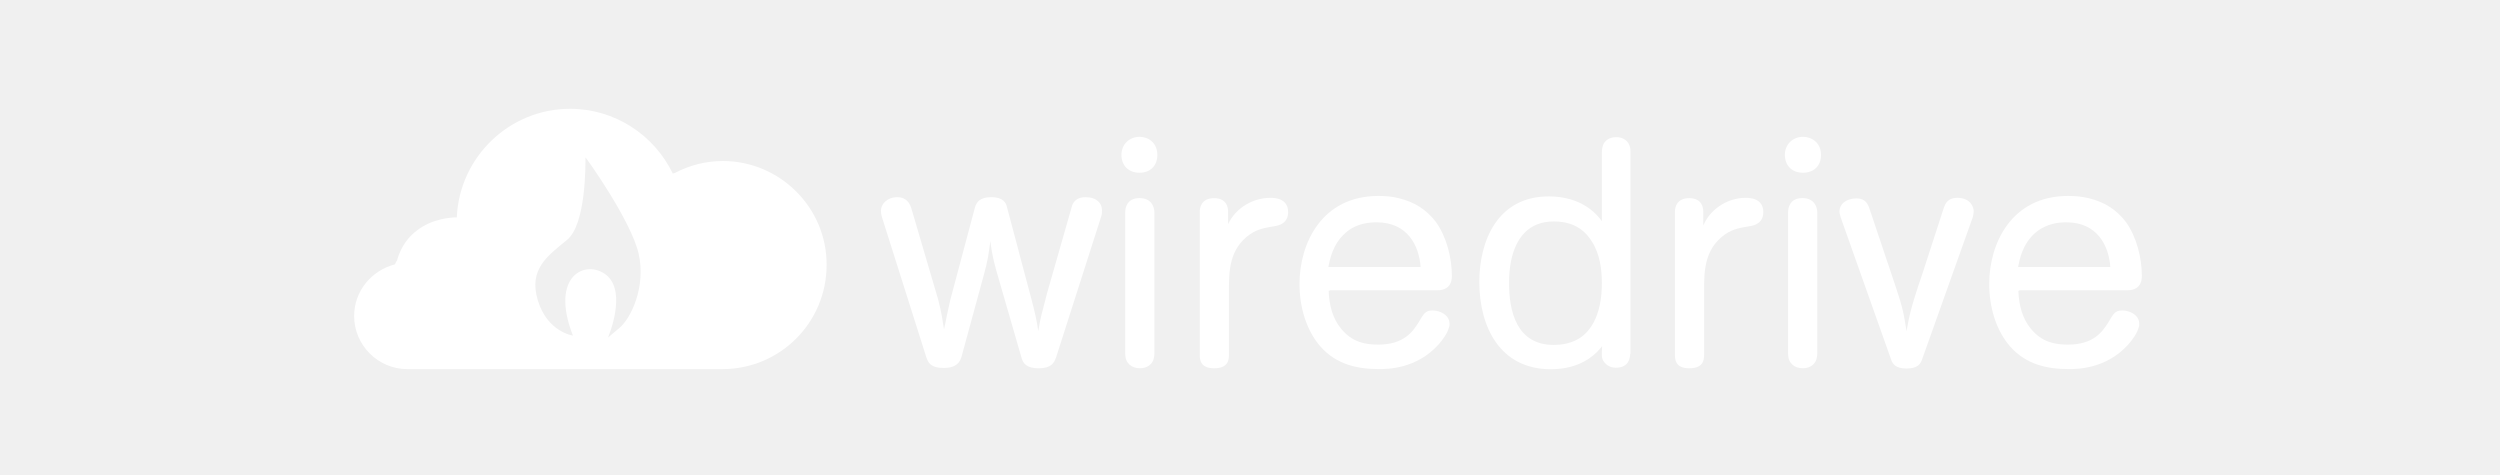
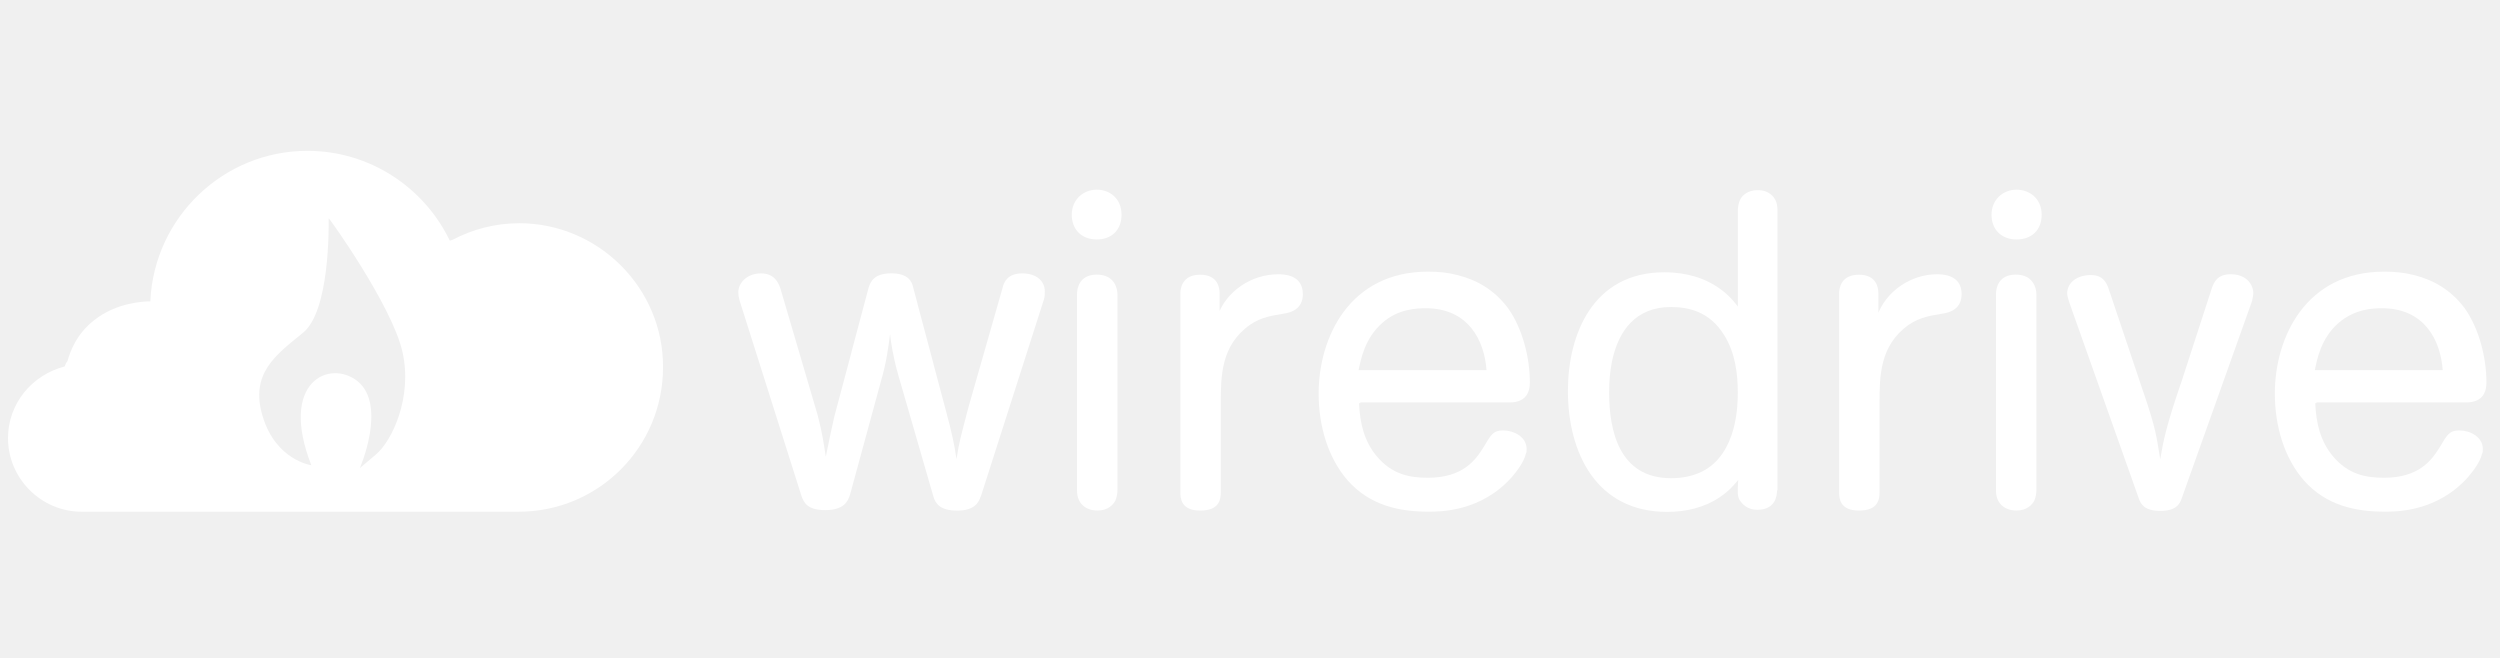
- <svg xmlns="http://www.w3.org/2000/svg" fill="none" height="61" viewBox="0 0 232 61" width="232" class="svg" style="height:44px" src="/wp-content/uploads/2023/09/Wiredrive-White.svg" alt="Wiredrive | Media sharing for creative companies">
+ <svg xmlns="http://www.w3.org/2000/svg" fill="none" viewBox="0 0 232 61" class="svg" style="height:44px" src="/wp-content/uploads/2023/09/Wiredrive-White.svg" alt="Wiredrive | Media sharing for creative companies">
  <clipPath id="a">
    <path d="m.722.75h230.769v60h-230.769z" />
  </clipPath>
  <g clip-path="url(#a)" fill="#fff">
    <path d="m48.157 20.717c-2.179 0-4.319.562-6.157 1.538-.074 0-.187.074-.261.074-2.406-4.988-7.474-8.331-13.217-8.331-7.775 0-14.193 6.157-14.568 13.893v.074c-.602 0-3.155.114-5.181 1.725-1.725 1.317-2.293 3.042-2.514 3.831-.114.114-.187.301-.261.488-3.042.789-5.255 3.456-5.255 6.646 0 3.757 3.082 6.833 6.833 6.833h40.548c7.4 0 13.405-5.97 13.405-13.405.04-7.321-5.97-13.37-13.37-13.37zm-17.649-.448c0-.114 5.857 8.076 6.833 12.355.976 4.245-.976 8.337-2.48 9.574l-1.464 1.237s2.514-5.783-.187-8.036c-2.594-2.105-7.361 0-4.319 7.775 0 0-3.269-.448-4.506-4.506-1.237-4.018 1.237-5.743 3.717-7.775 2.514-1.992 2.401-9.875 2.401-10.63z" />
    <path d="m91.009 46.068c-.187.562-.562 1.317-2.179 1.317s-2.026-.675-2.213-1.317l-3.269-11.305c-.488-1.725-.675-3.042-.749-3.757-.187 1.351-.301 2.48-.863 4.432l-2.855 10.476c-.187.602-.562 1.425-2.293 1.425s-1.992-.749-2.213-1.317l-5.743-18.138c-.074-.261-.114-.488-.114-.789 0-.789.749-1.725 2.106-1.725 1.237 0 1.617.863 1.805 1.425l3.456 11.753c.448 1.725.562 2.667.749 3.831.299-1.476.562-2.715.789-3.717l3.189-11.98c.187-.602.562-1.317 2.106-1.317s1.913.749 2.026 1.317l3.082 11.605c.448 1.651.749 2.968.936 4.319.261-1.651.375-1.992 1.129-4.881l3.155-11.038c.114-.488.448-1.317 1.805-1.317 1.425 0 2.106.789 2.106 1.651 0 .261 0 .488-.074.749l-5.857 18.291z" />
    <path d="m101.786 17.602c1.163 0 2.293.789 2.293 2.327 0 1.425-.937 2.293-2.293 2.293-1.464 0-2.327-.976-2.327-2.293 0-1.39 1.05-2.327 2.327-2.327zm1.912 27.904c0 .301-.073.675-.187.936-.187.374-.675.936-1.651.936-1.13 0-1.913-.675-1.913-1.839v-18.251c0-.488.187-1.805 1.839-1.805 1.651 0 1.912 1.317 1.912 1.805z" />
    <path d="m112.978 29.356c.788-2.327 3.155-3.904 5.635-3.904.448 0 2.293 0 2.293 1.839 0 1.424-1.164 1.725-1.726 1.805-1.049.187-2.105.301-3.189 1.05-2.701 1.913-2.701 4.807-2.701 7.287v8.223c0 .675-.114 1.725-1.913 1.725s-1.839-1.163-1.839-1.725v-18.438c0-.488.188-1.725 1.839-1.725 1.652 0 1.805 1.237 1.805 1.725v2.179l-.187-.04z" />
    <path d="m126.121 37.429c.074 1.839.488 3.53 1.617 4.881 1.425 1.725 3.082 2.026 4.767 2.026 3.269 0 4.432-1.651 5.182-2.855.675-1.129.862-1.538 1.804-1.538s2.179.562 2.179 1.725c0 .187 0 .301-.073.448-.188.789-.863 1.651-1.317 2.179-2.854 3.189-6.611 3.189-7.701 3.189-2.701 0-5.442-.562-7.508-2.894-1.839-2.106-2.701-5.068-2.701-8.076 0-5.181 2.854-11.305 10.141-11.305.936 0 1.805.074 2.667.301 1.839.448 3.456 1.351 4.767 3.082 1.351 1.913 2.026 4.58 2.026 6.912 0 1.725-1.316 1.839-1.838 1.839h-13.893v.074h-.114zm11.827-3.082c-.188-2.701-1.652-5.743-5.636-5.743-.862 0-2.593.074-4.018 1.351-1.651 1.425-2.026 3.456-2.213 4.393z" />
    <path d="m164.91 45.505c0 .562-.187 1.805-1.838 1.805-.937 0-1.425-.562-1.652-.936-.187-.375-.187-.675-.113-1.839-.375.448-.789.976-1.726 1.617-1.464.976-3.155 1.351-4.88 1.351-6.532 0-9.199-5.442-9.199-11.231 0-5.255 2.326-11.004 8.938-11.004 4.432 0 6.311 2.48 6.833 3.189v-8.938c0-.301.073-.675.187-.936.187-.448.749-.936 1.617-.936.188 0 .562 0 .937.187.749.374.936 1.05.936 1.651v26.02zm-4.92-14.42c-1.351-2.213-3.382-2.594-4.92-2.594-3.269 0-4.881 2.179-5.482 5.068-.188.936-.261 1.913-.261 2.855 0 3.57.936 7.962 5.743 7.962 1.05 0 1.992-.187 2.854-.602 3.343-1.651 3.343-6.345 3.343-7.361 0-1.691-.227-3.678-1.277-5.335z" />
    <path d="m174.189 29.356c.789-2.327 3.155-3.904 5.556-3.904.448 0 2.293 0 2.293 1.839 0 1.424-1.164 1.725-1.726 1.805-1.05.187-2.105.301-3.189 1.05-2.701 1.913-2.701 4.807-2.701 7.287v8.223c0 .675-.114 1.725-1.913 1.725s-1.839-1.163-1.839-1.725v-18.438c0-.488.188-1.725 1.839-1.725 1.652 0 1.805 1.237 1.805 1.725v2.179l-.114-.04z" />
    <path d="m187.139 17.602c1.164 0 2.327.789 2.327 2.327 0 1.425-.936 2.293-2.327 2.293-1.464 0-2.326-.976-2.326-2.293 0-1.39 1.05-2.327 2.326-2.327zm1.839 27.904c0 .301-.074.675-.187.936-.187.374-.675.936-1.652.936-1.129 0-1.912-.675-1.912-1.839v-18.251c0-.488.187-1.805 1.839-1.805 1.651 0 1.912 1.317 1.912 1.805z" />
    <path d="m198.932 36.455c1.164 3.456 1.164 3.944 1.538 6.157.301-1.725.488-2.894 2.026-7.361l2.781-8.564c.187-.488.488-1.237 1.725-1.237 1.652 0 2.106 1.163 2.106 1.725 0 .261-.074.488-.114.749l-6.532 18.325c-.187.562-.562 1.163-1.992 1.163s-1.804-.602-1.992-1.163l-6.458-18.211c-.074-.301-.187-.562-.187-.789 0-1.05.936-1.725 2.213-1.725 1.129 0 1.464.749 1.651 1.317l3.23 9.614z" />
    <path d="m214.857 37.429c.073 1.839.488 3.53 1.617 4.881 1.424 1.725 3.082 2.026 4.767 2.026 3.269 0 4.432-1.651 5.181-2.855.676-1.129.863-1.538 1.805-1.538s2.179.562 2.179 1.725c0 .187 0 .301-.073.448-.188.789-.863 1.651-1.317 2.179-2.855 3.189-6.612 3.189-7.701 3.189-2.702 0-5.443-.562-7.508-2.894-1.839-2.106-2.702-5.068-2.702-8.076 0-5.181 2.855-11.305 10.142-11.305.936 0 1.804.074 2.701.301 1.839.448 3.456 1.351 4.767 3.082 1.351 1.913 2.026 4.58 2.026 6.912 0 1.725-1.316 1.839-1.839 1.839h-13.932v.074h-.113zm11.826-3.082c-.187-2.701-1.651-5.743-5.635-5.743-.863 0-2.514.074-4.018 1.351-1.651 1.425-2.026 3.456-2.213 4.393z" />
  </g>
</svg>
